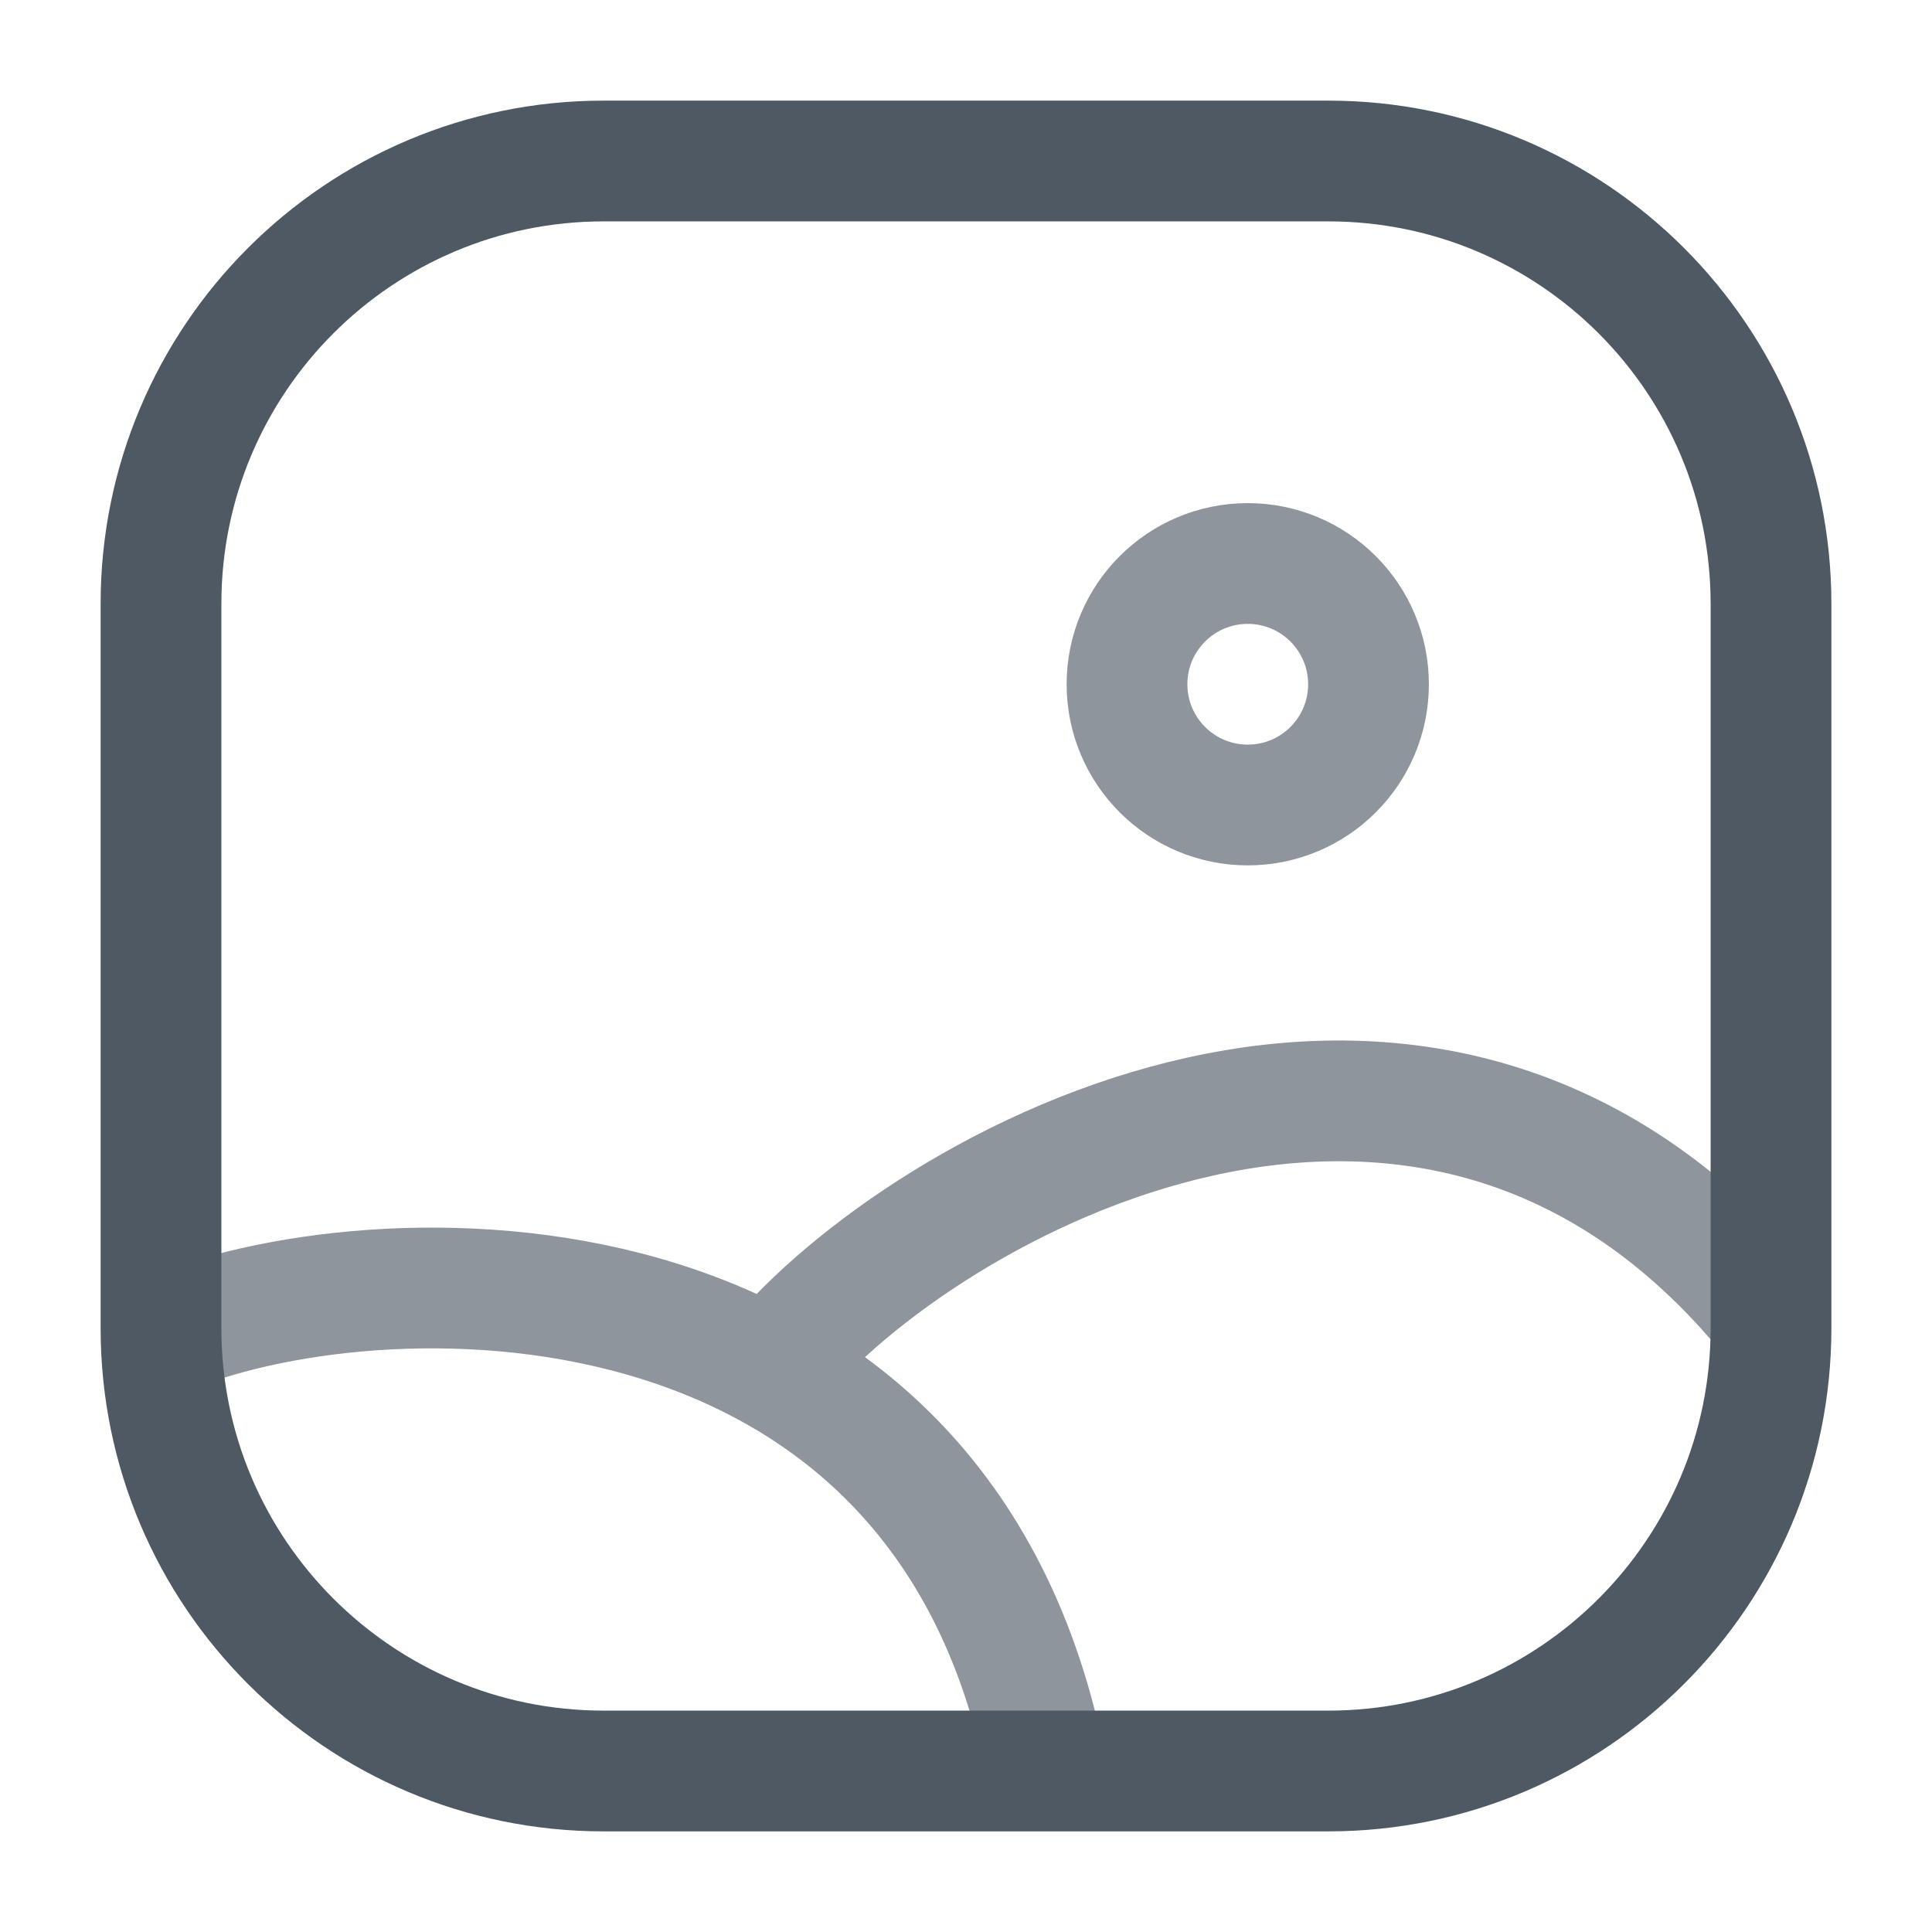
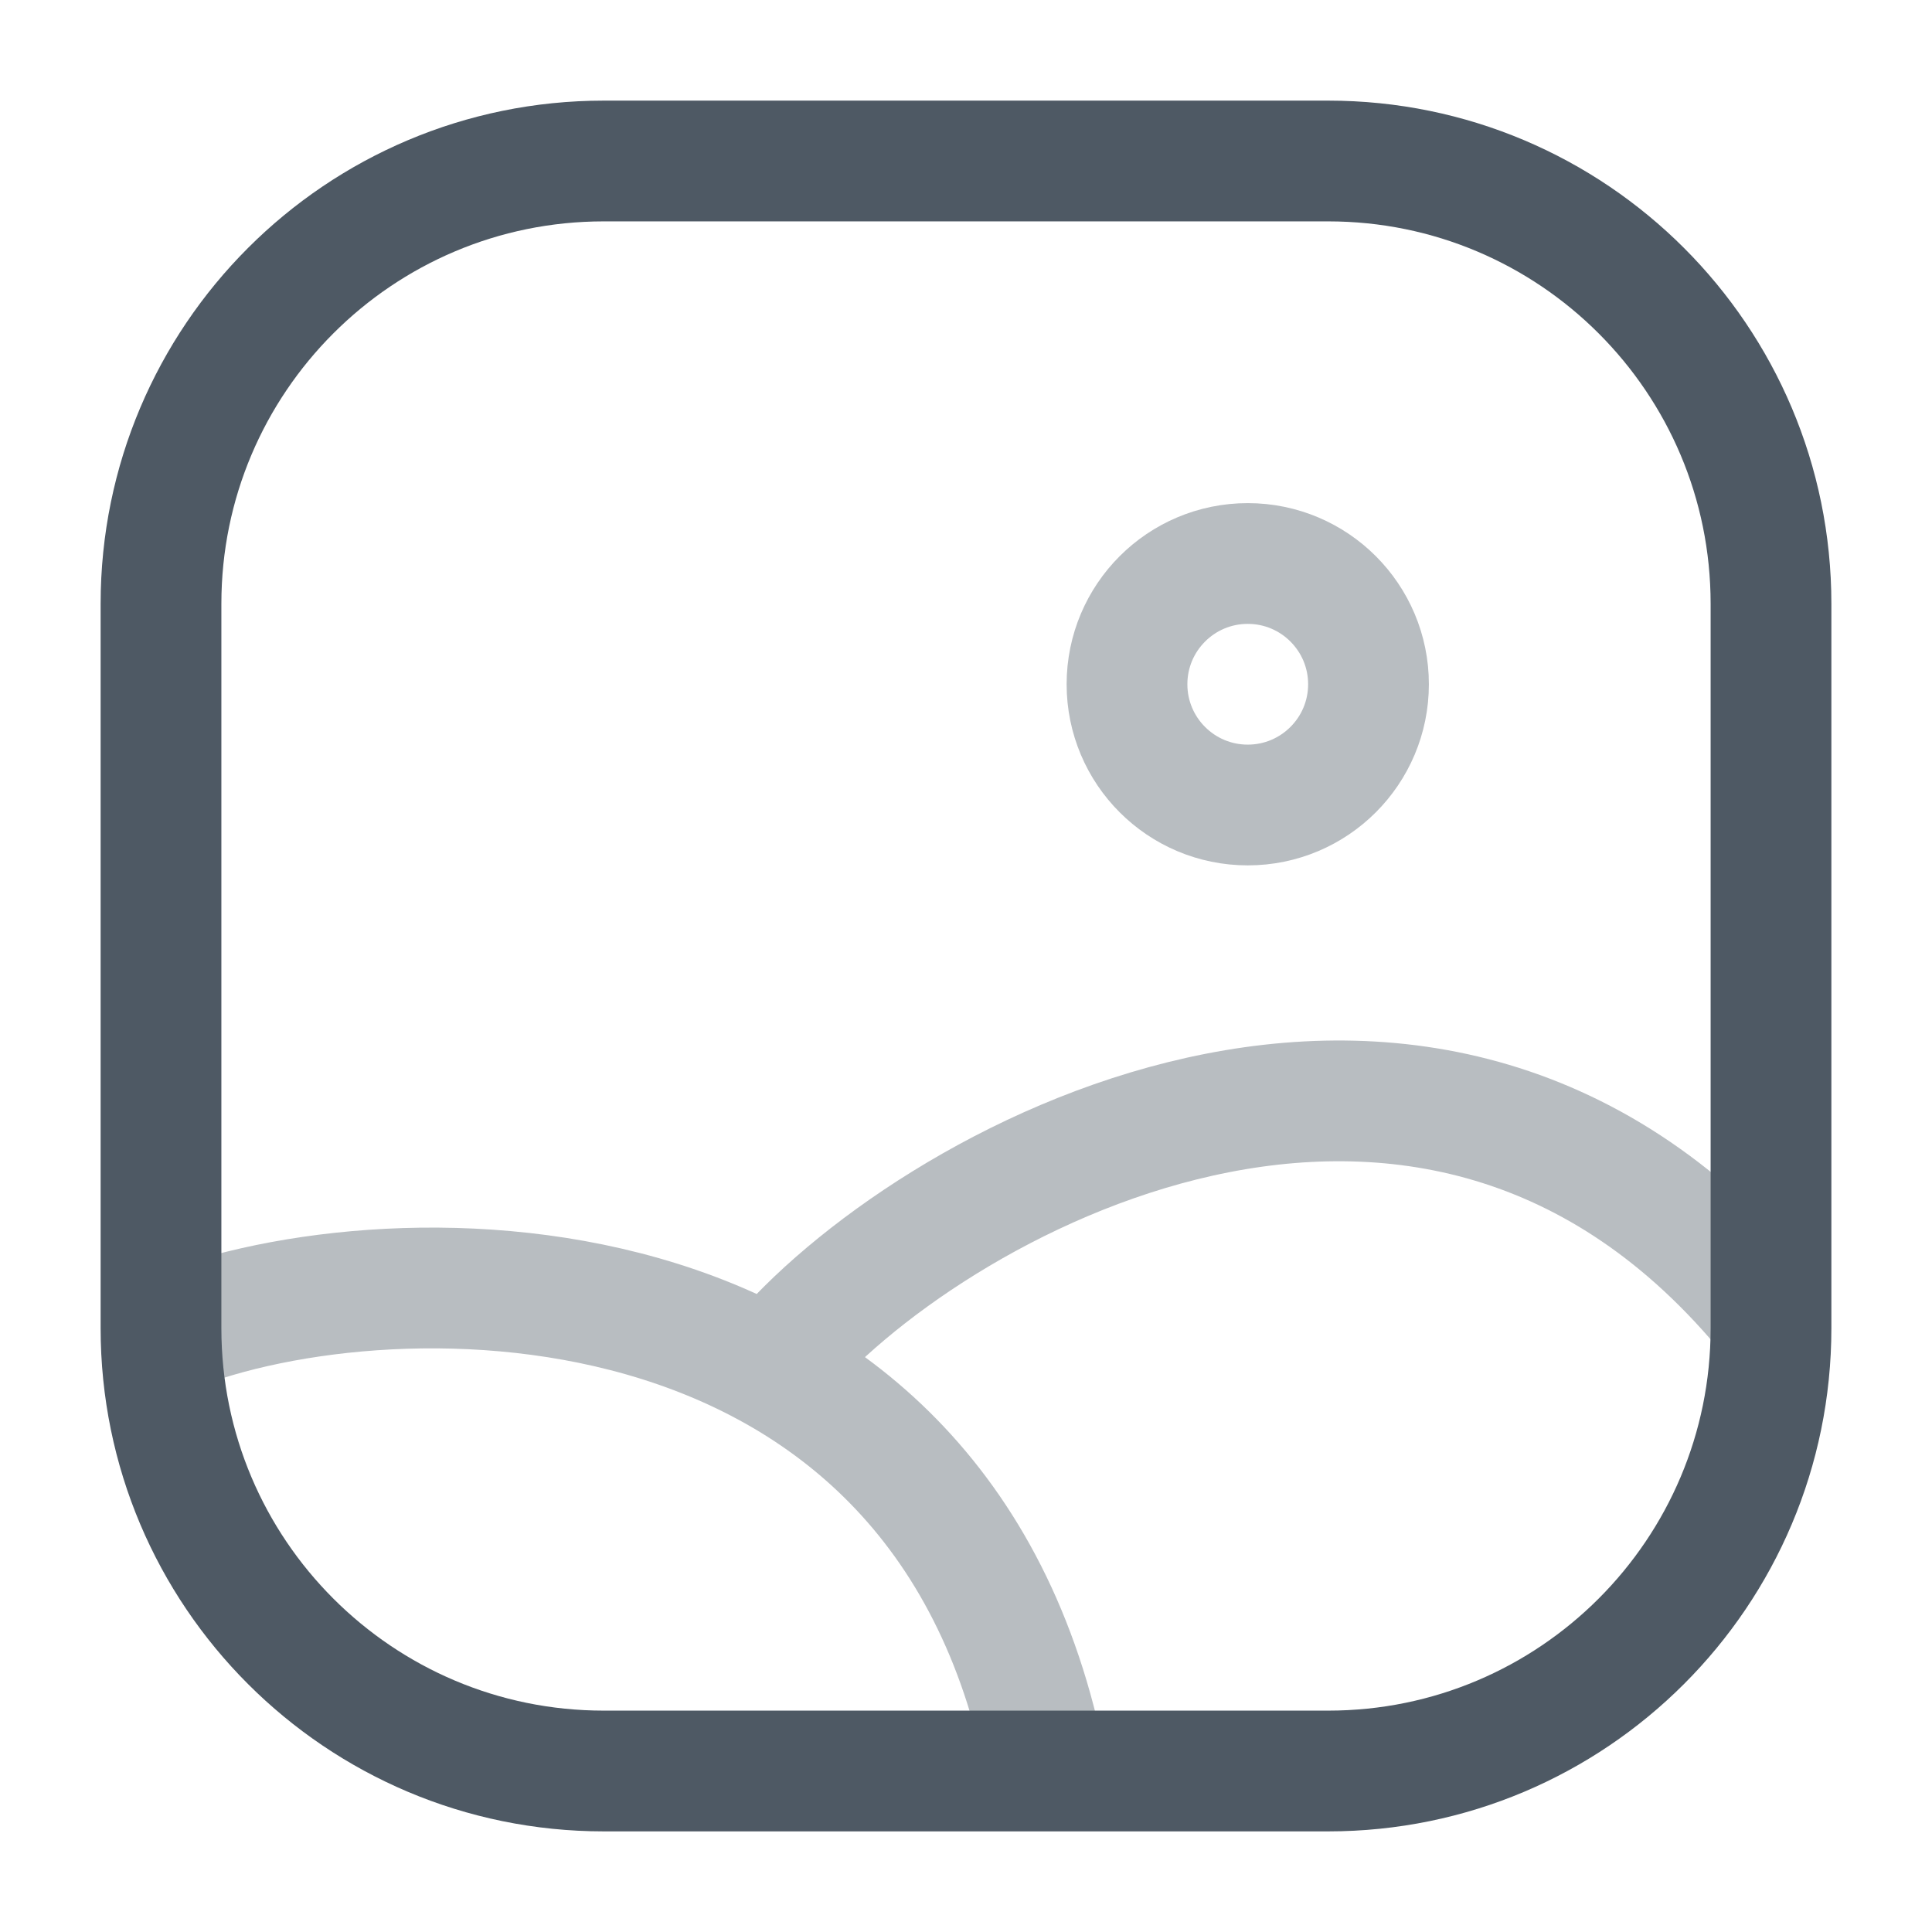
<svg xmlns="http://www.w3.org/2000/svg" width="24" height="24" viewBox="0 0 24 24" fill="none">
-   <path opacity="0.64" d="M2 16.605C4.588 15.481 11.706 15.257 13 22M9.63 16.939C11.447 14.736 17.755 11.154 22 16.365" stroke="#4E5964" stroke-width="1.5" />
-   <circle opacity="0.64" cx="15.5" cy="8.5" r="1.5" stroke="#4E5964" stroke-width="1.5" />
+   <path opacity="0.4" d="M2 16.605C4.588 15.481 11.706 15.257 13 22M9.63 16.939C11.447 14.736 17.755 11.154 22 16.365" stroke="#4E5964" stroke-width="1.5" />
+   <circle opacity="0.4" cx="15.5" cy="8.5" r="1.5" stroke="#4E5964" stroke-width="1.5" />
  <rect x="2" y="2" width="20" height="20" rx="5.5" stroke="#4E5964" stroke-width="1.5" />
</svg>
